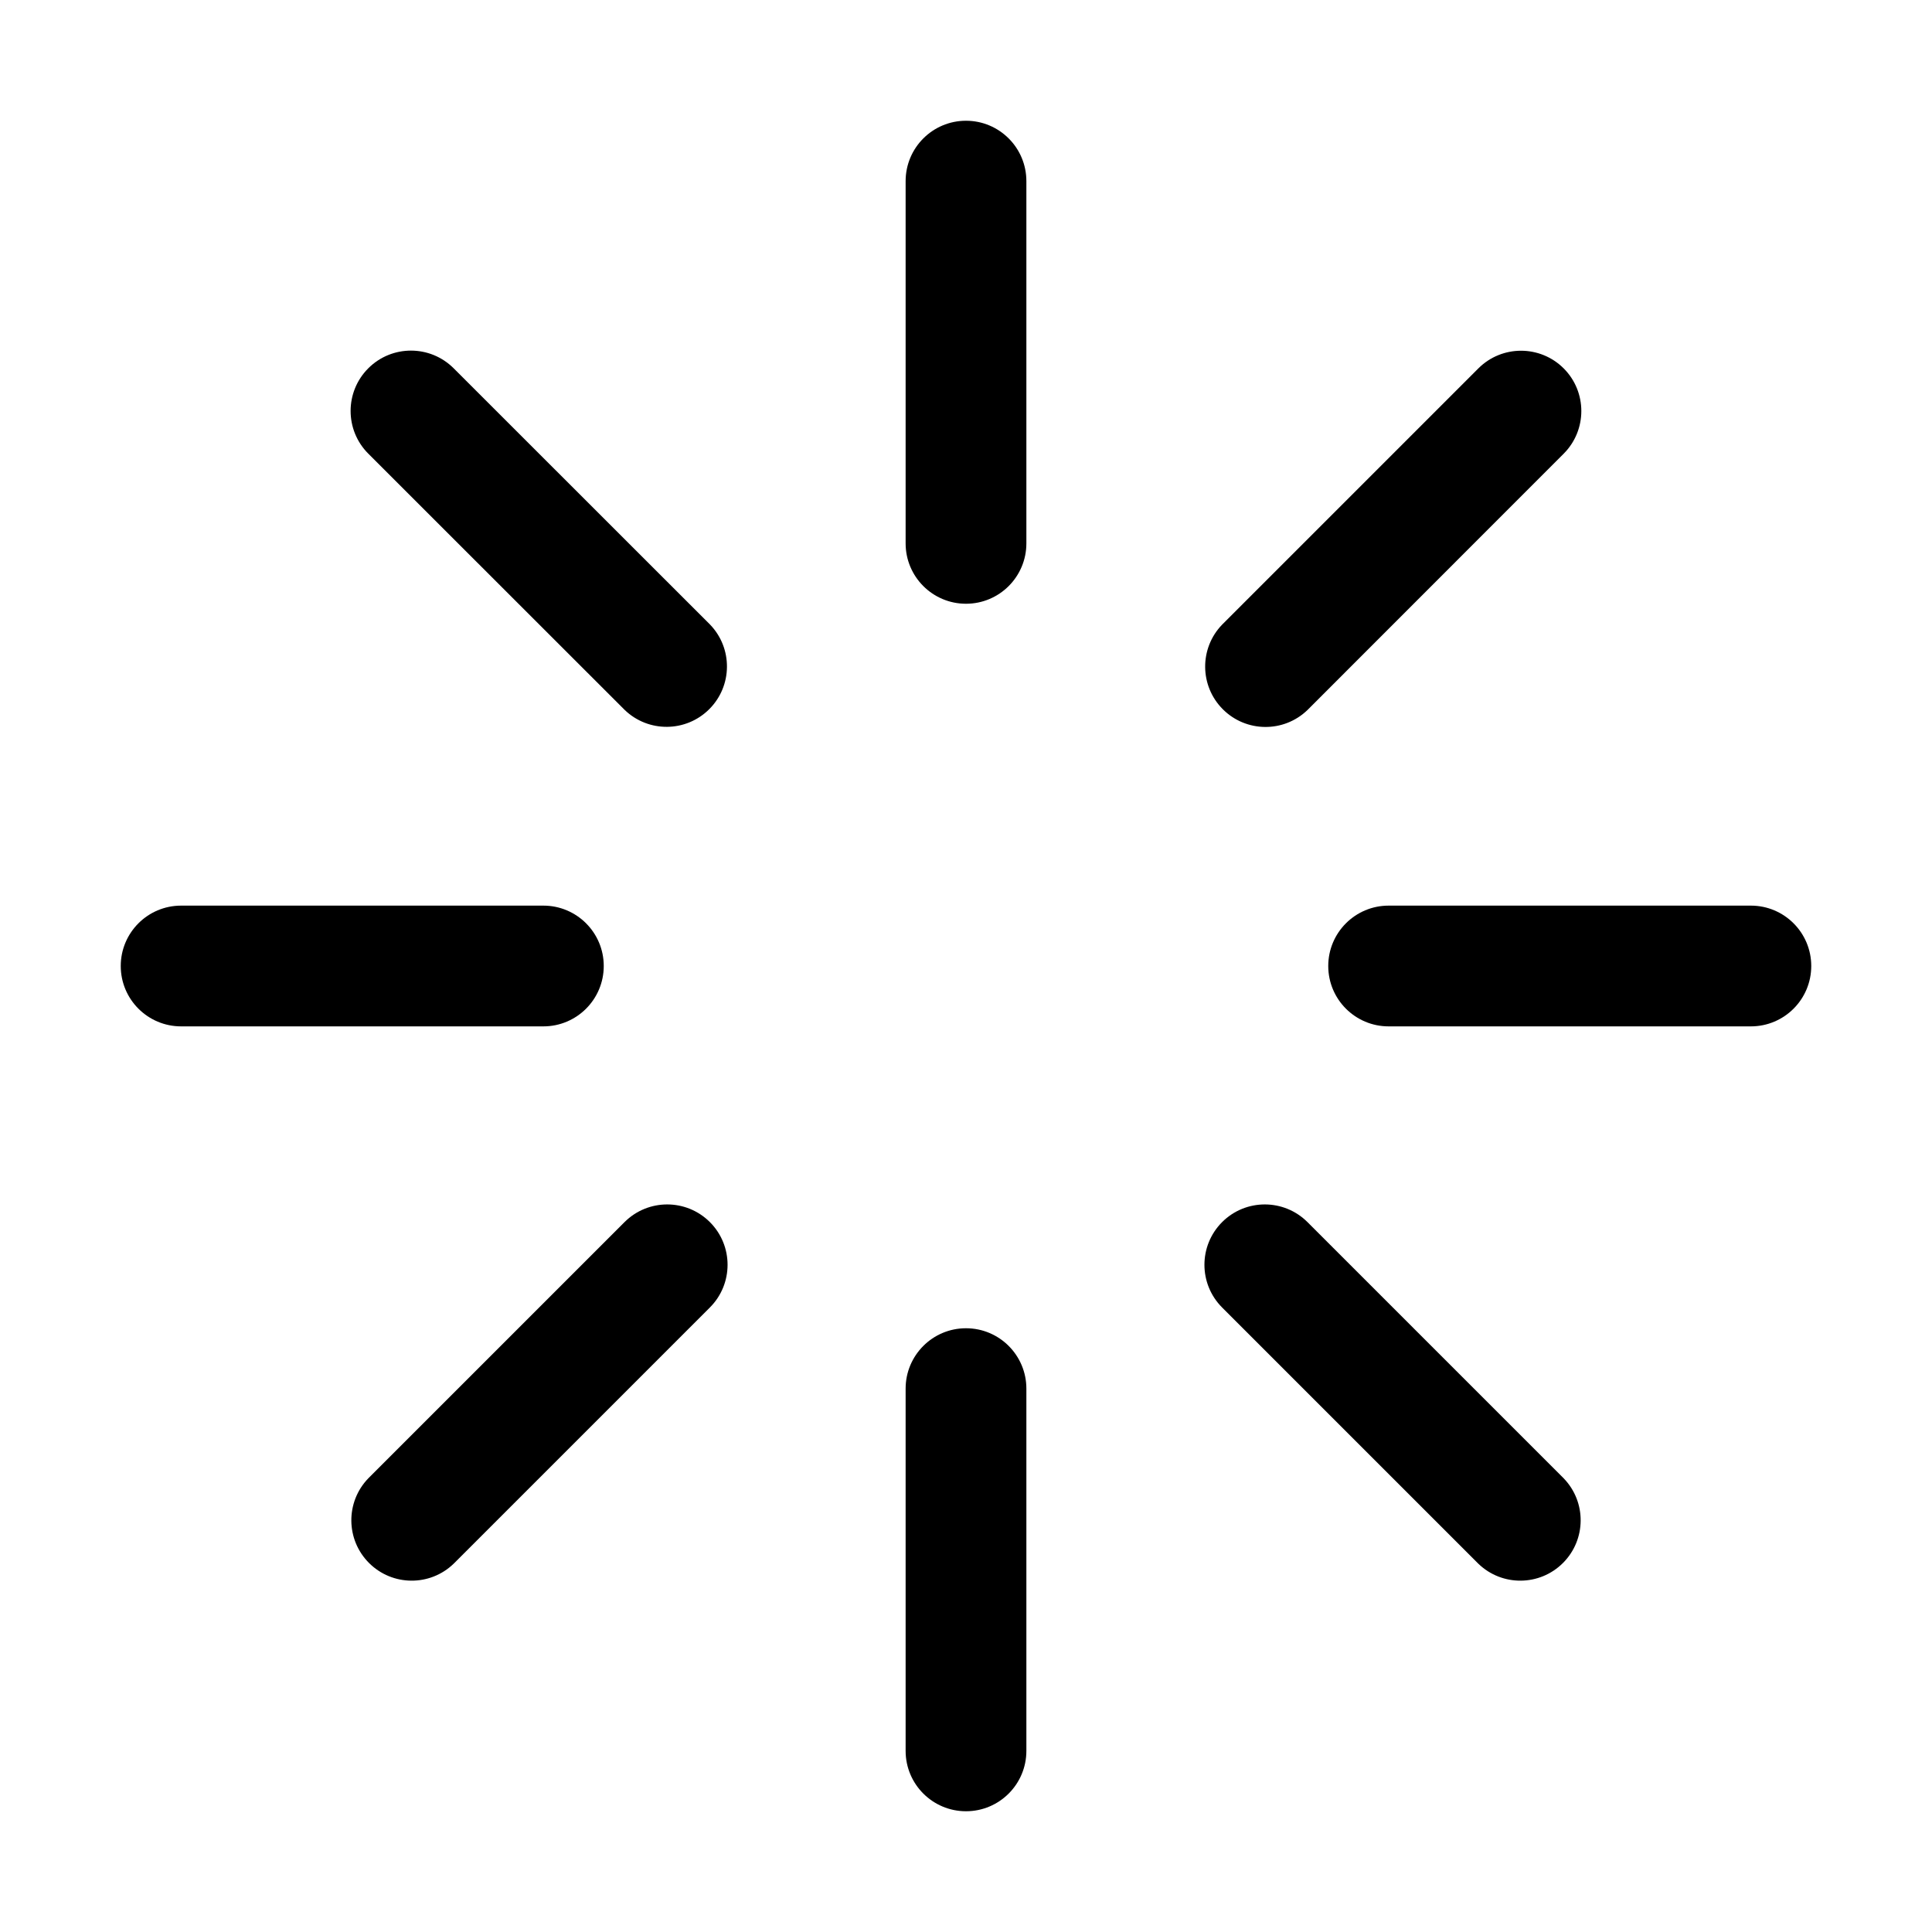
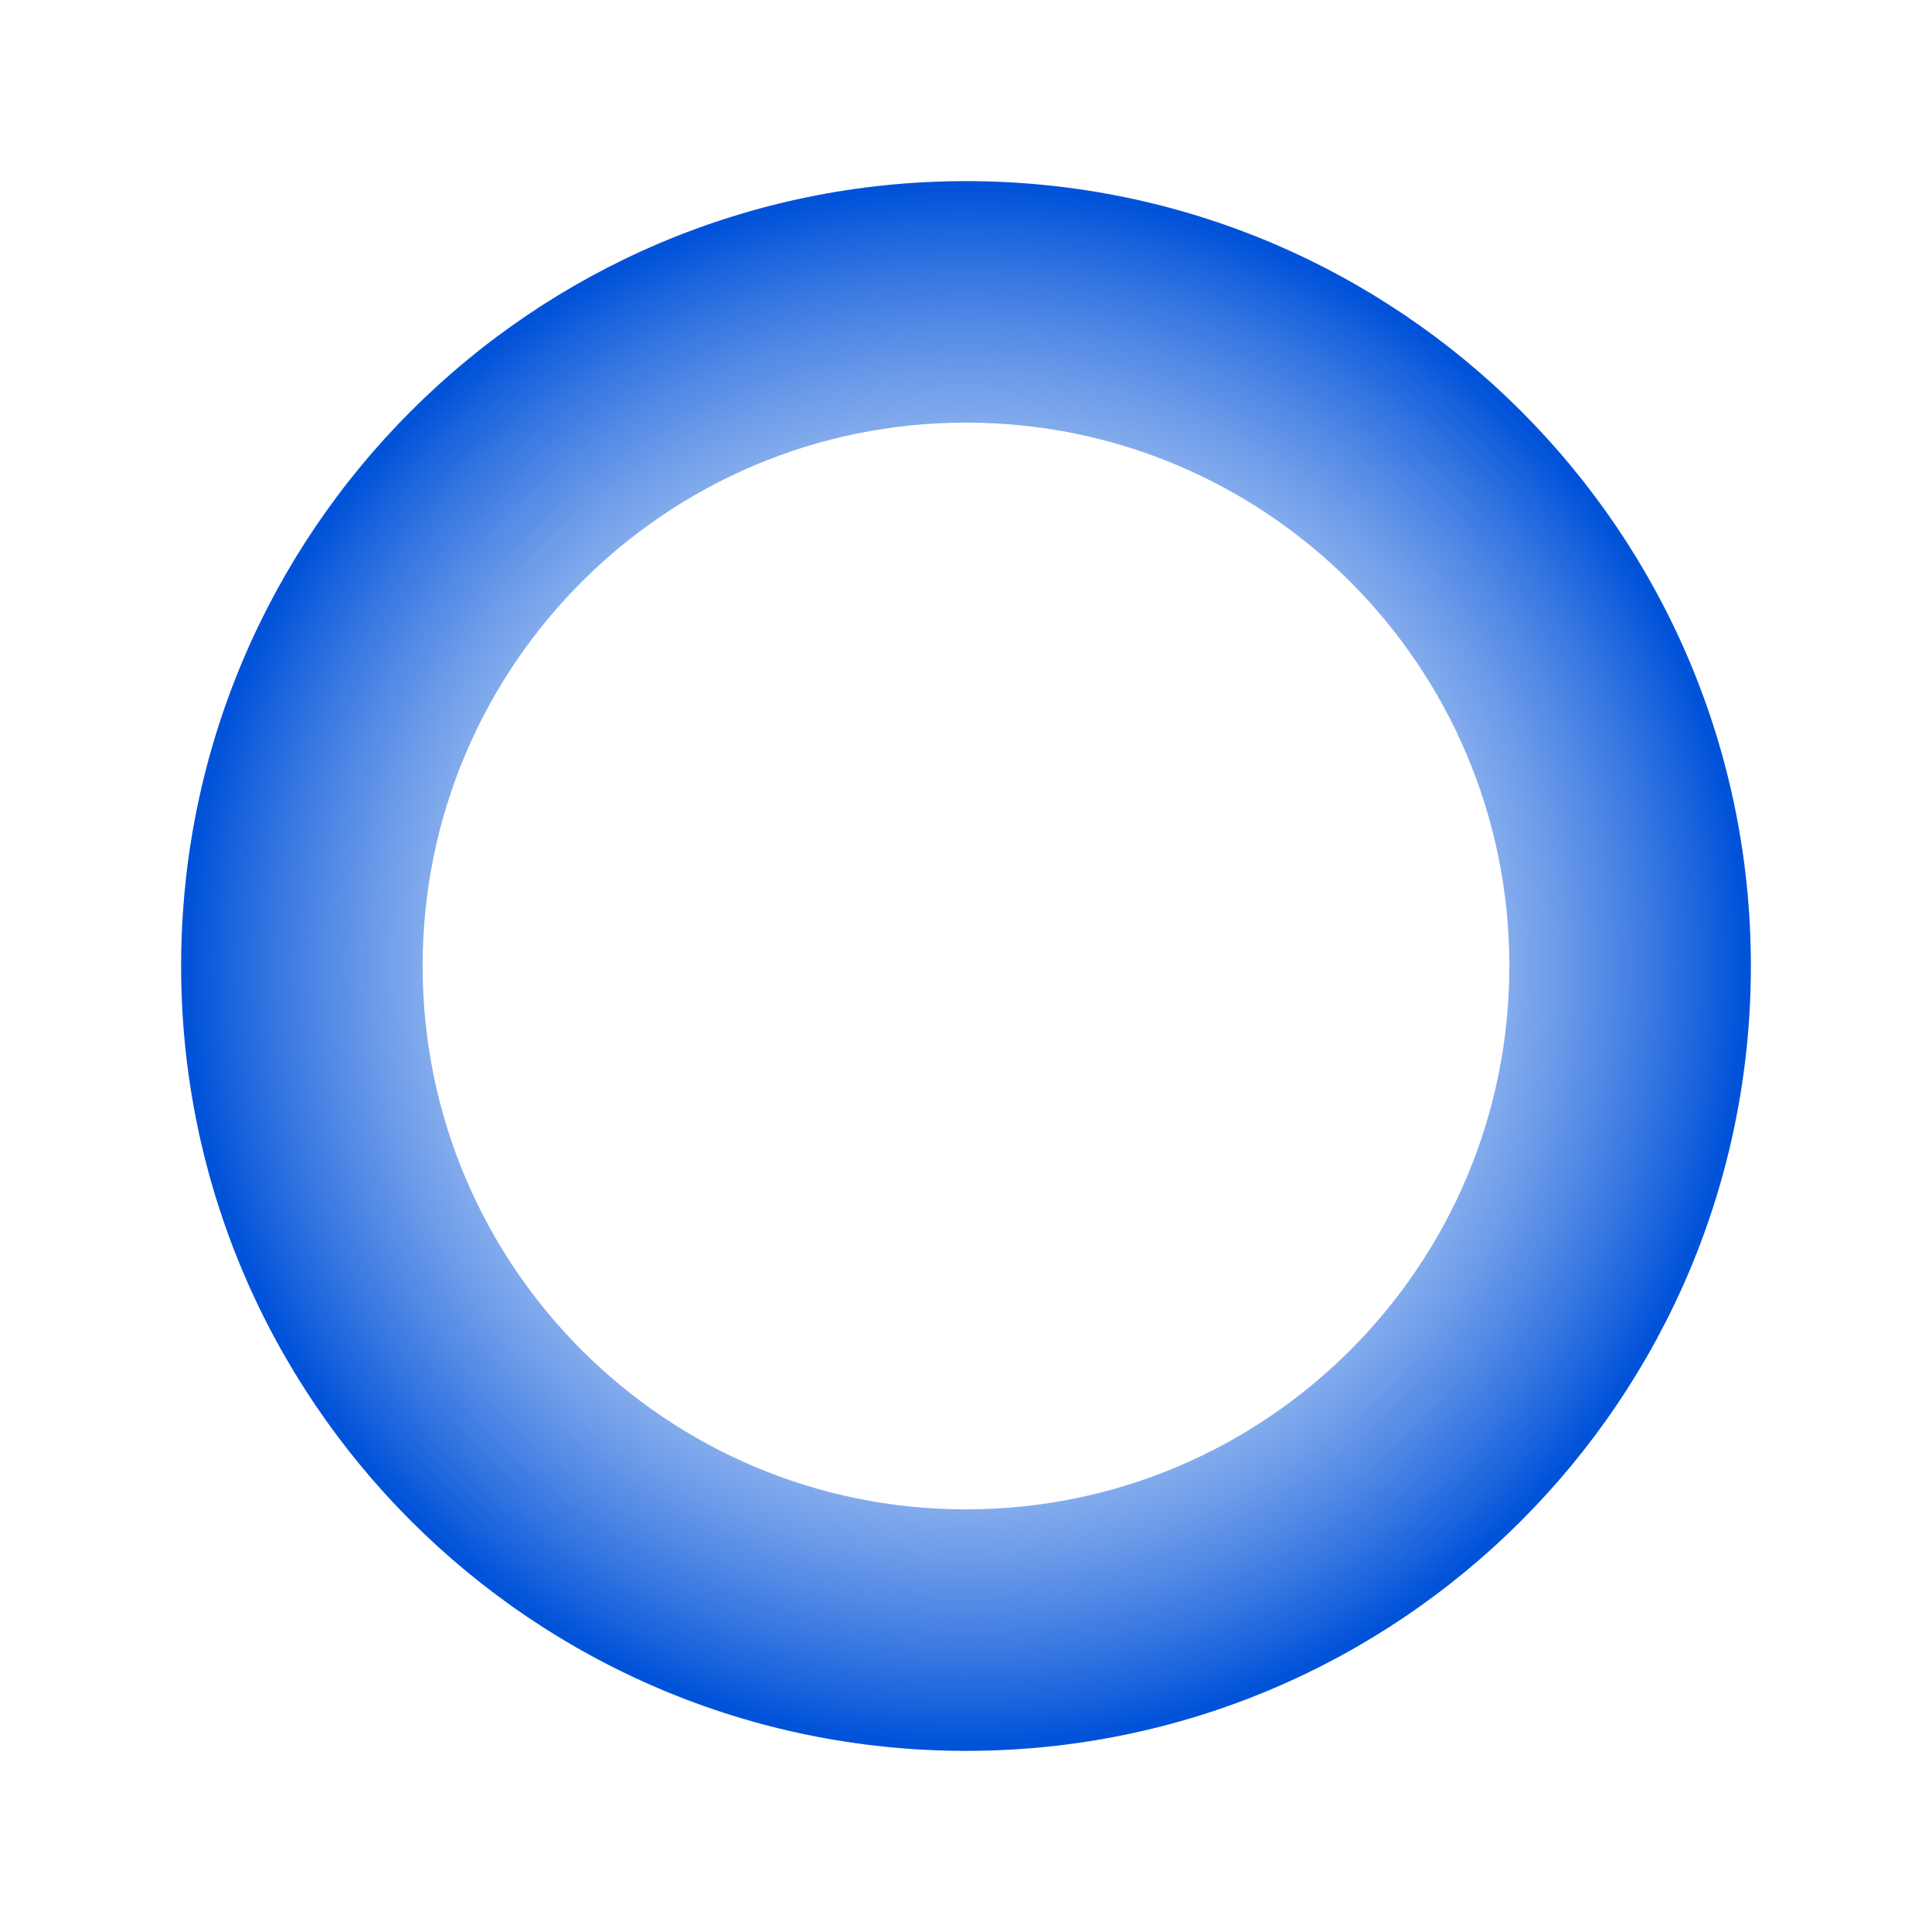
- <svg xmlns="http://www.w3.org/2000/svg" viewBox="0 0 1024 1024">
-   <path fill="currentColor" d="M512 64a32 32 0 0 1 32 32v192a32 32 0 0 1-64 0V96a32 32 0 0 1 32-32m0 640a32 32 0 0 1 32 32v192a32 32 0 1 1-64 0V736a32 32 0 0 1 32-32m448-192a32 32 0 0 1-32 32H736a32 32 0 1 1 0-64h192a32 32 0 0 1 32 32m-640 0a32 32 0 0 1-32 32H96a32 32 0 0 1 0-64h192a32 32 0 0 1 32 32M195.2 195.2a32 32 0 0 1 45.248 0L376.32 331.008a32 32 0 0 1-45.248 45.248L195.2 240.448a32 32 0 0 1 0-45.248m452.544 452.544a32 32 0 0 1 45.248 0L828.8 783.552a32 32 0 0 1-45.248 45.248L647.744 692.992a32 32 0 0 1 0-45.248M828.8 195.264a32 32 0 0 1 0 45.184L692.992 376.32a32 32 0 0 1-45.248-45.248l135.808-135.808a32 32 0 0 1 45.248 0m-452.544 452.48a32 32 0 0 1 0 45.248L240.448 828.8a32 32 0 0 1-45.248-45.248l135.808-135.808a32 32 0 0 1 45.248 0" />
+ <svg xmlns="http://www.w3.org/2000/svg" viewBox="0 0 16 16">
+   <defs>
+     <radialGradient id="a" cx="0" cy="0" r="1" gradientTransform="matrix(6.5 0 0 6.5 8 8)" gradientUnits="userSpaceOnUse">
+       <stop offset="0%" stop-color="#FFF" stop-opacity="0" />
+       <stop offset="100%" stop-color="#0052D9" />
+     </radialGradient>
+   </defs>
+   <path fill="url(#a)" fill-rule="evenodd" d="M8 12.5a4.5 4.5 0 1 0 0-9 4.5 4.5 0 0 0 0 9m0 2a6.5 6.5 0 1 0 0-13 6.5 6.5 0 0 0 0 13" />
</svg>
